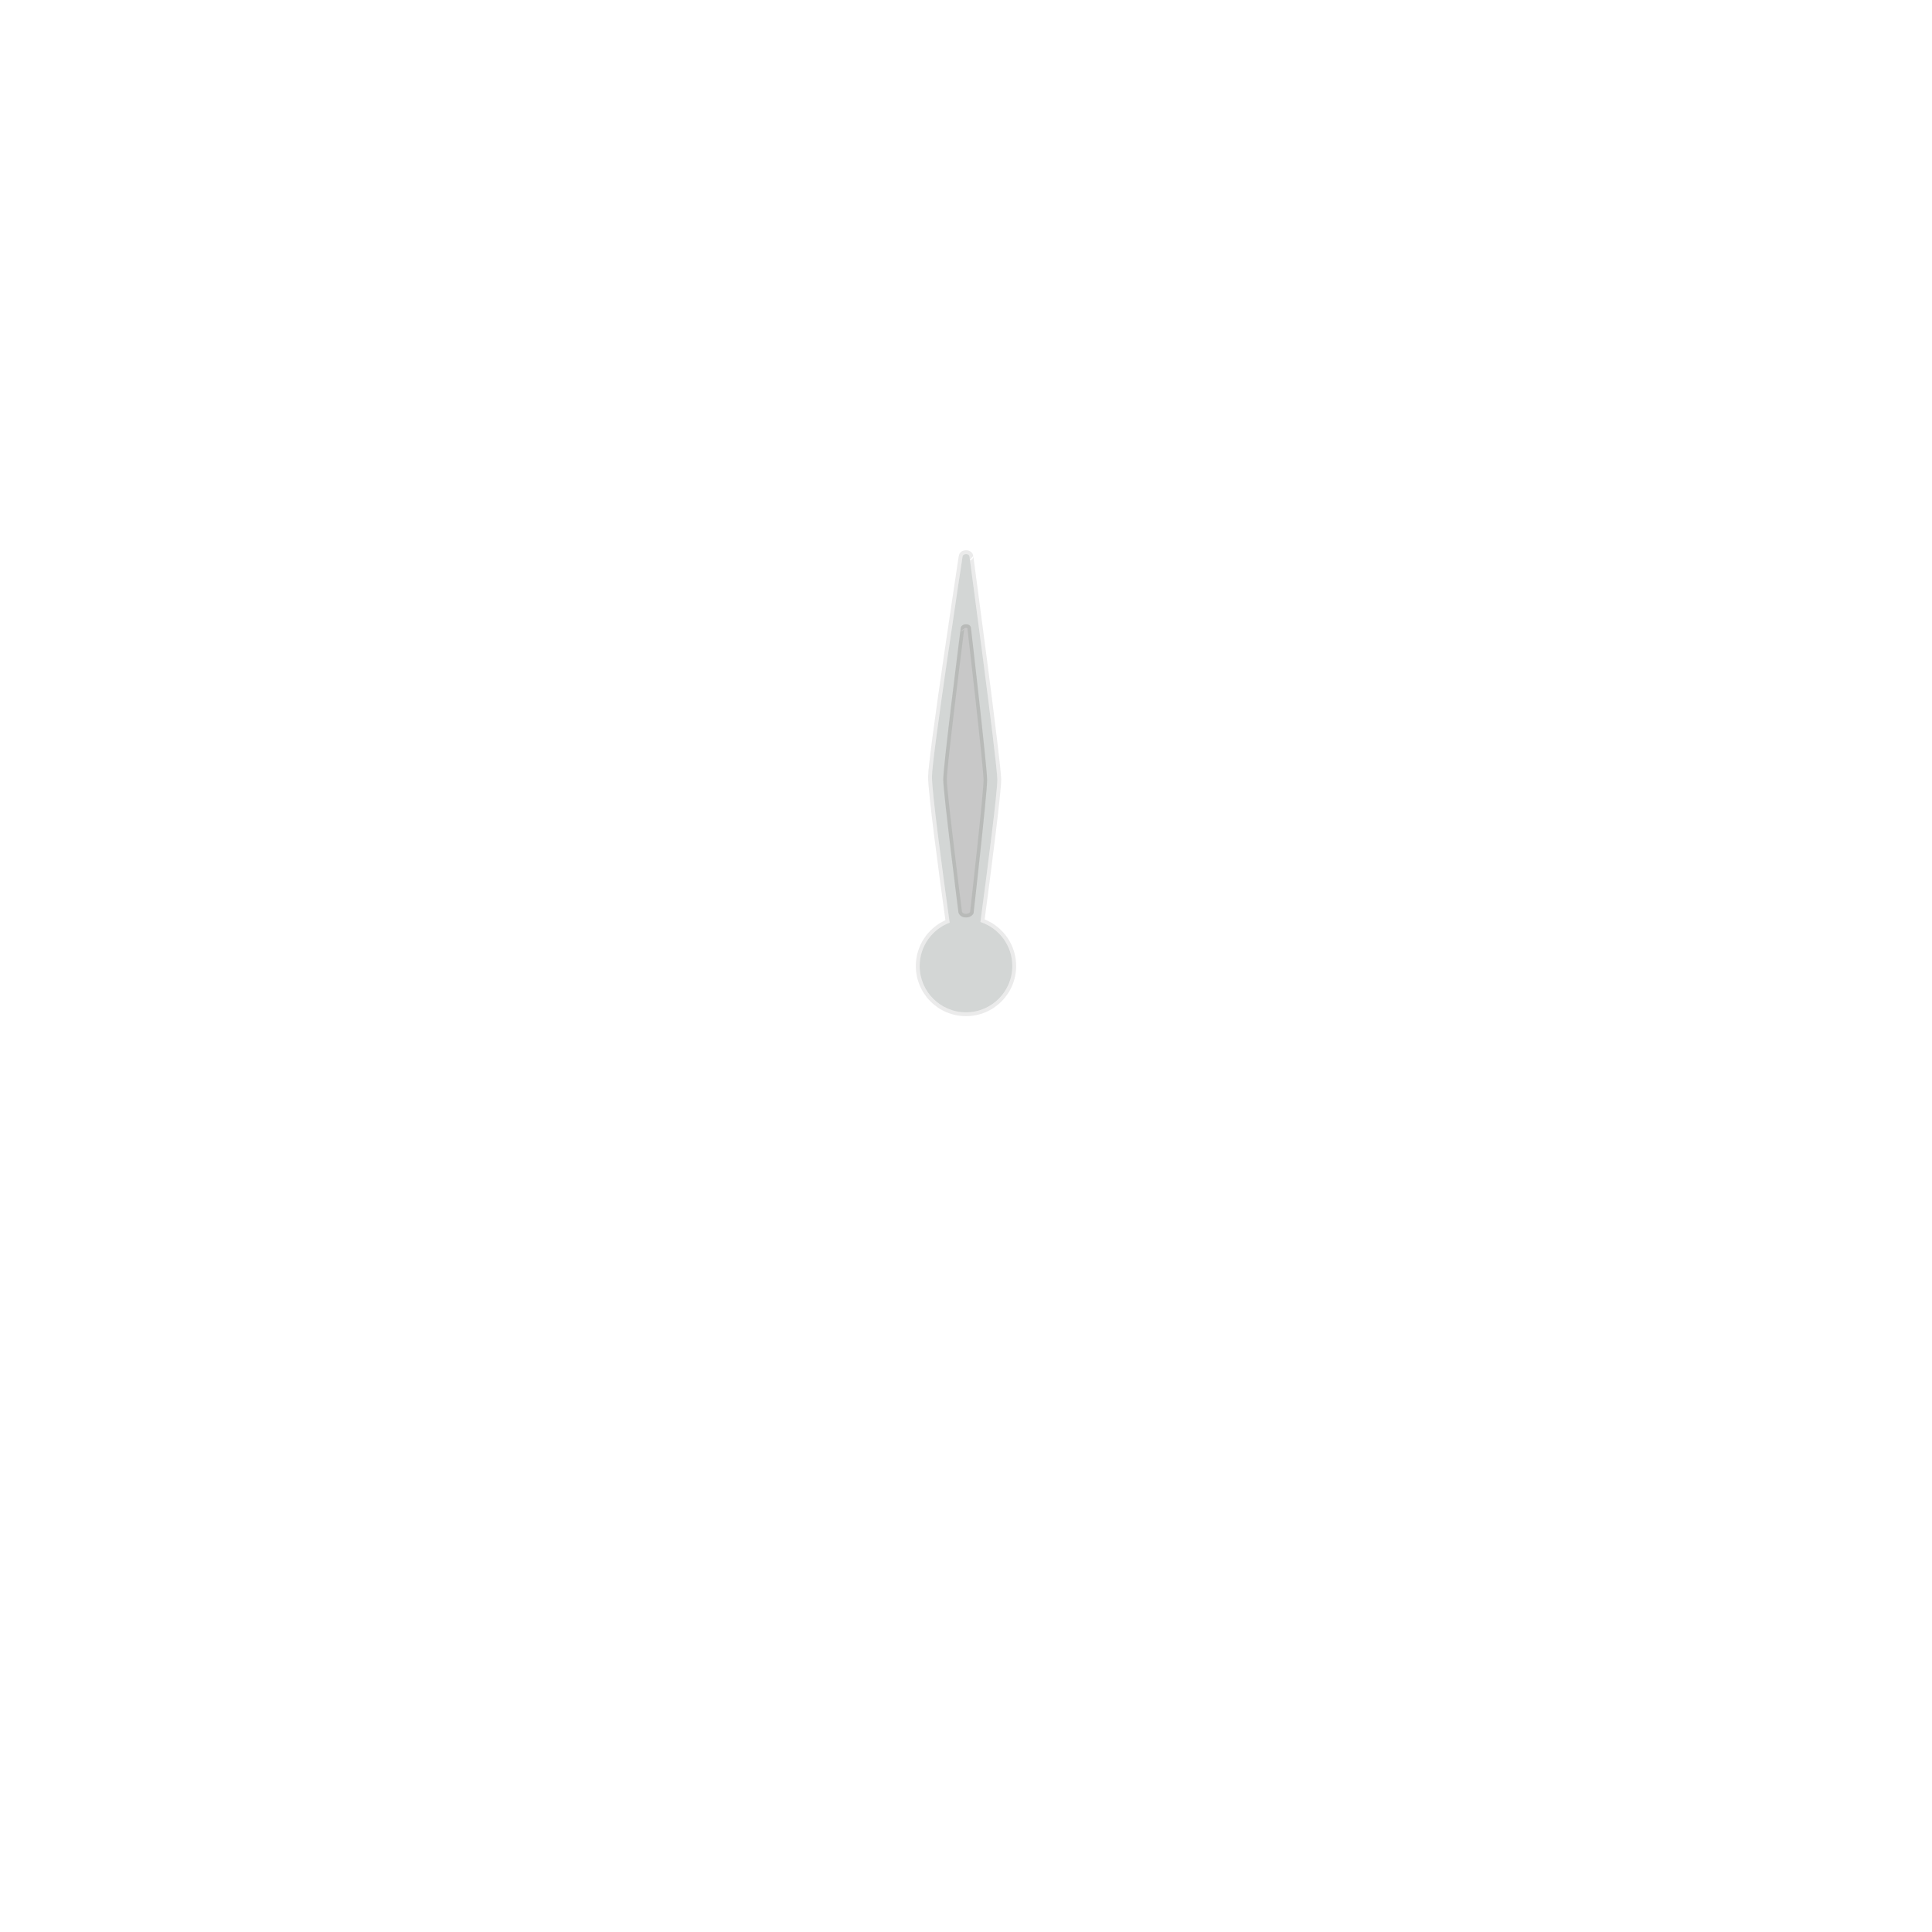
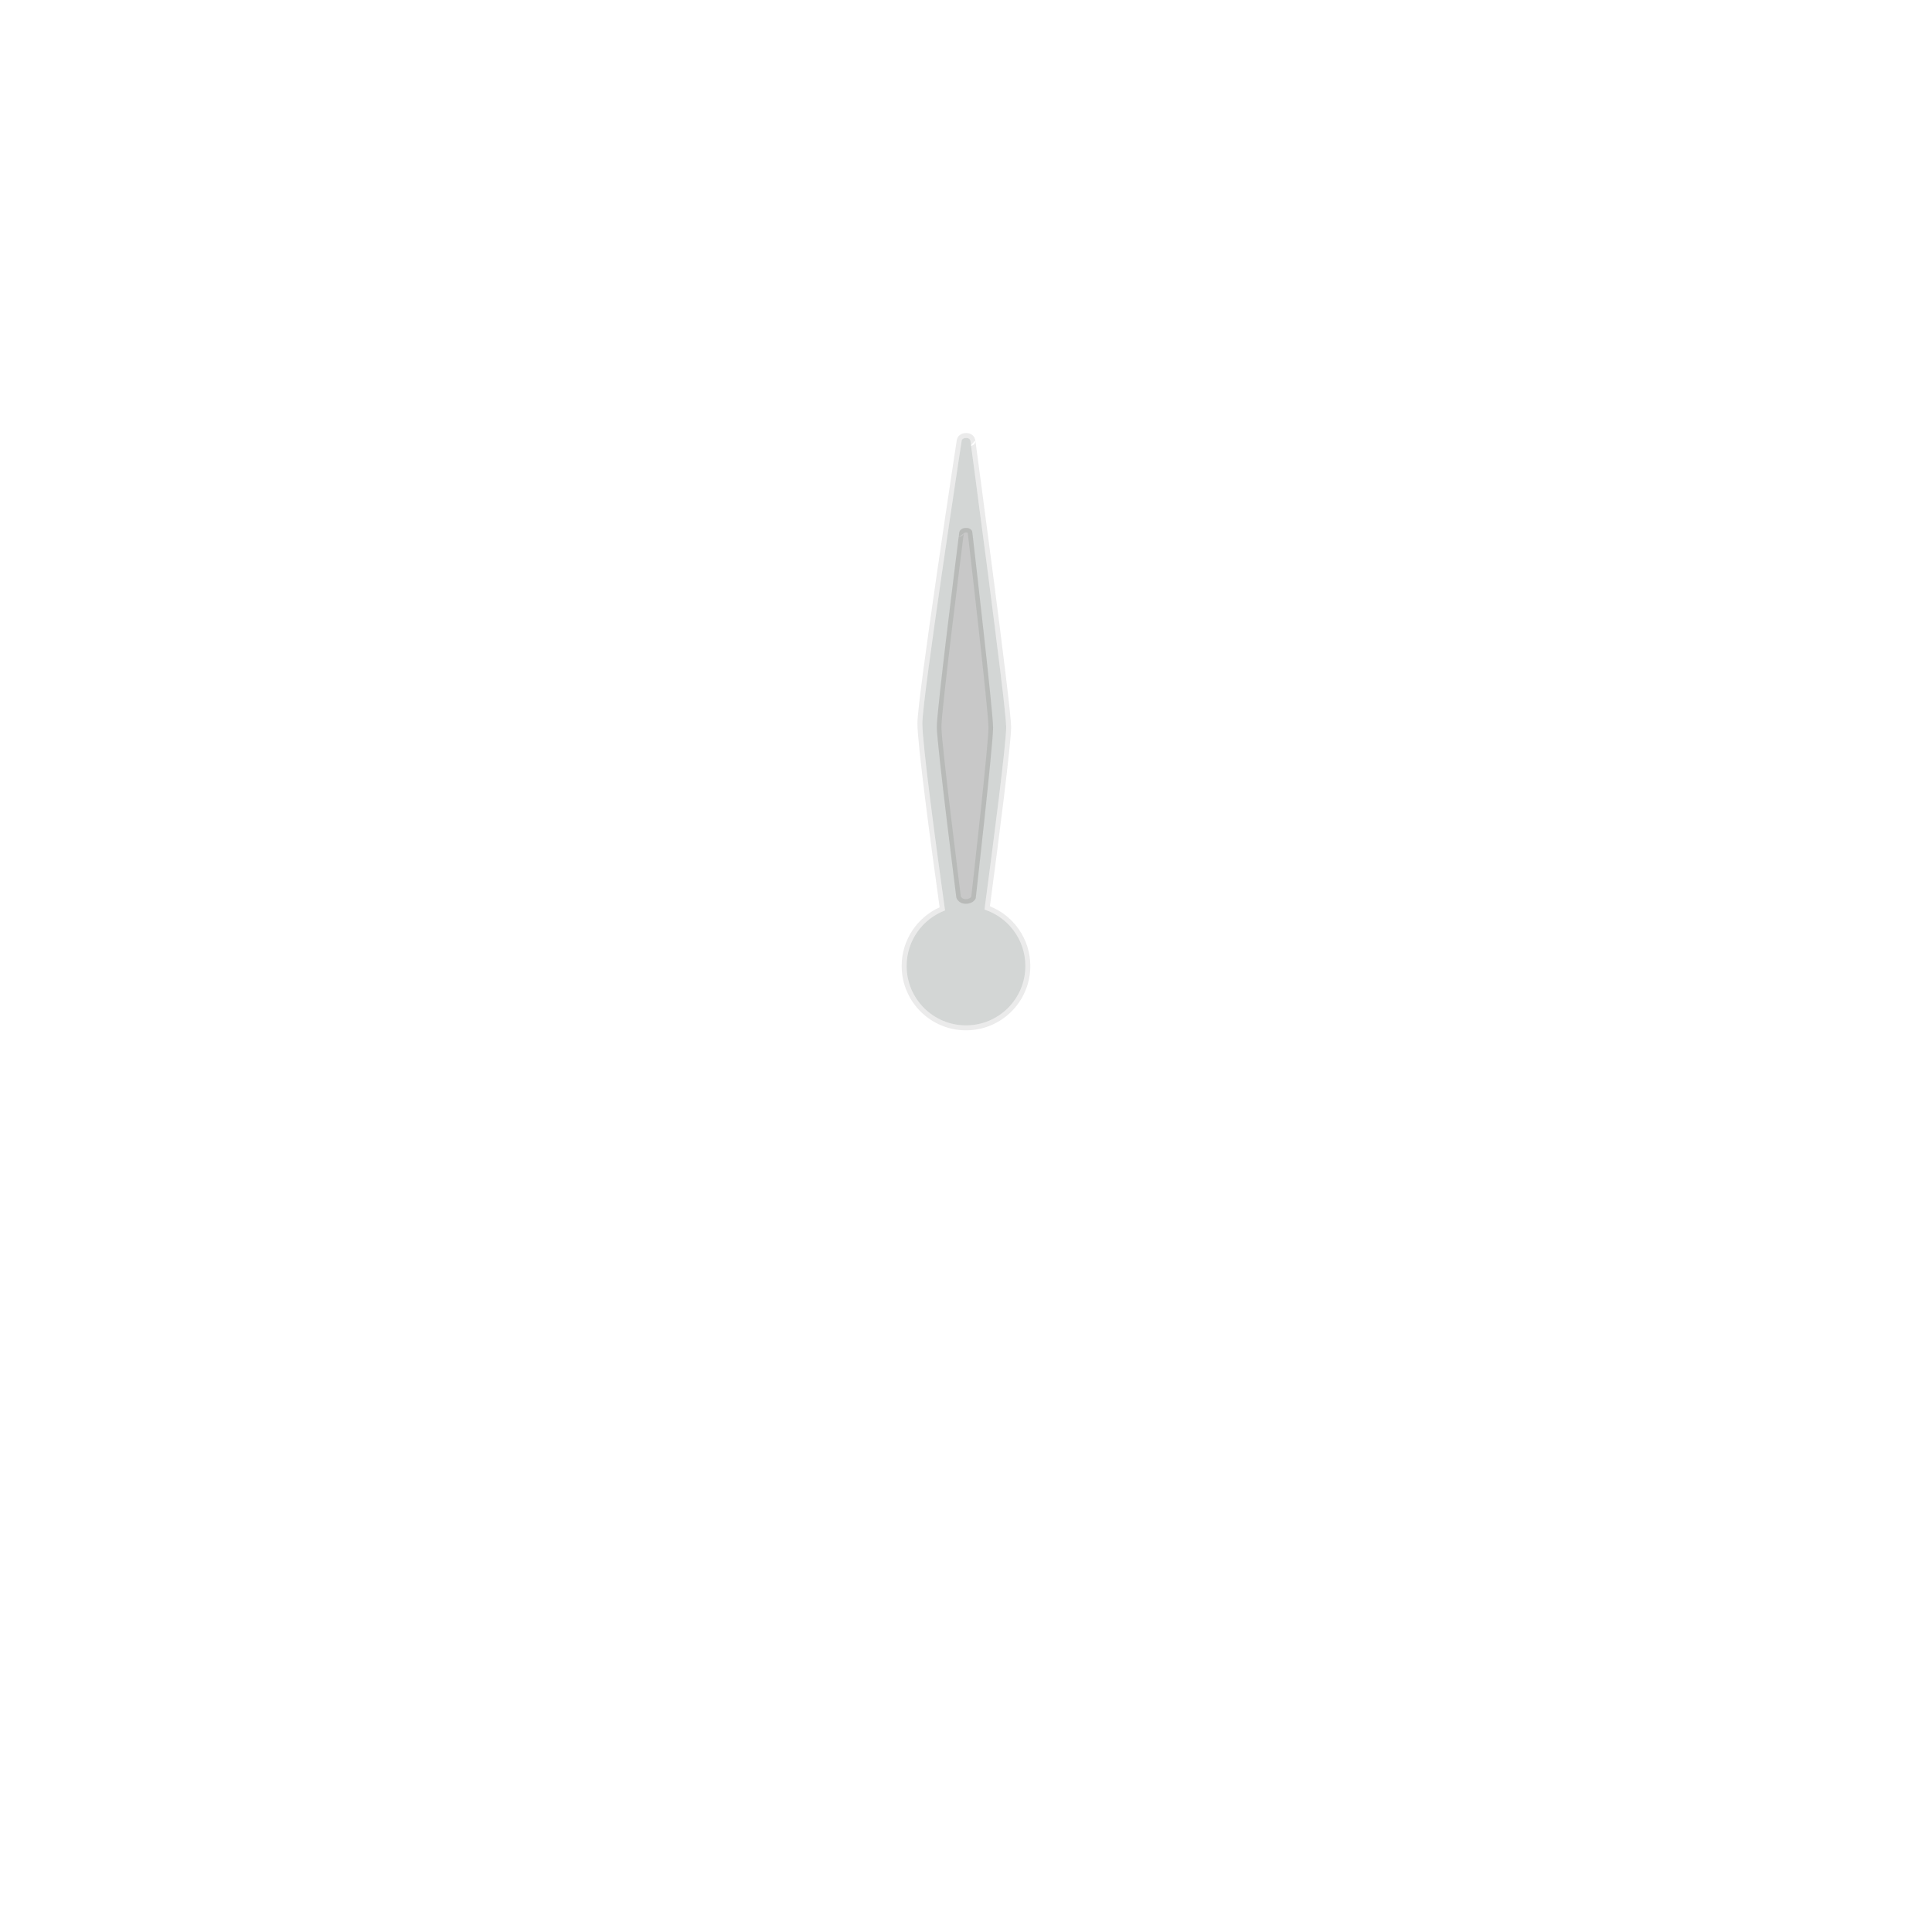
- <svg xmlns="http://www.w3.org/2000/svg" width="100%" height="100%" viewBox="0 0 500 500" version="1.1" xml:space="preserve" style="fill-rule:evenodd;clip-rule:evenodd;stroke-linejoin:round;stroke-miterlimit:2;">
-   <g id="Hands">
+ <svg xmlns="http://www.w3.org/2000/svg" width="100%" height="100%" viewBox="0 0 390 390" version="1.1" xml:space="preserve" style="fill-rule:evenodd;clip-rule:evenodd;stroke-linejoin:round;stroke-miterlimit:2;">
+   <g id="Hands" transform="matrix(1,0,0,1,-55,-55)">
    <g id="Hour-Hand">
      <g transform="matrix(1.09256,0,0,1.09256,-21.3006,-27.0387)">
        <path d="M251.731,243.141C256.116,244.578 259.286,248.705 259.286,253.568C259.286,259.622 254.371,264.538 248.316,264.538C242.261,264.538 237.346,259.622 237.346,253.568C237.346,248.875 240.299,244.867 244.446,243.301C242.778,231.347 240.254,212.612 240.255,208.728C240.256,204.052 247.514,156.54 247.514,156.54C247.514,156.54 247.564,156.02 248.334,156.011C249.072,156.003 249.134,156.554 249.134,156.554C249.134,156.554 255.708,205.375 255.739,209.382C255.762,212.393 253.348,231.016 251.731,243.141Z" style="fill:rgb(211,214,213);" />
-         <path d="M250.043,156.449C250.18,157.465 256.623,205.402 256.654,209.375C256.676,212.338 254.356,230.358 252.735,242.533C257.109,244.288 260.201,248.57 260.201,253.568C260.201,260.128 254.876,265.453 248.316,265.453C241.756,265.453 236.43,260.128 236.43,253.568C236.43,248.744 239.31,244.588 243.442,242.726C241.769,230.711 239.339,212.551 239.34,208.728C239.341,204.084 246.471,157.312 246.607,156.421L246.609,156.406L246.773,155.925L246.917,155.711L247.124,155.5C247.359,155.303 247.723,155.103 248.324,155.096C248.597,155.093 248.82,155.136 249.002,155.2L249.296,155.336L249.542,155.514L249.743,155.73L249.88,155.944L250.038,156.409C250.038,156.409 250.042,156.442 250.043,156.449L249.241,157.35C249.172,156.833 249.134,156.554 249.134,156.554C249.134,156.554 249.072,156.003 248.334,156.011C247.564,156.02 247.514,156.54 247.514,156.54C247.514,156.54 240.256,204.052 240.255,208.728C240.254,212.612 242.778,231.347 244.446,243.301C240.299,244.867 237.346,248.875 237.346,253.568C237.346,259.622 242.261,264.538 248.316,264.538C254.371,264.538 259.286,259.622 259.286,253.568C259.286,248.705 256.116,244.578 251.731,243.141C253.348,231.016 255.762,212.393 255.739,209.382C255.71,205.699 250.154,164.153 249.256,157.462C249.474,157.432 249.676,157.325 249.823,157.157C249.993,156.962 250.073,156.705 250.043,156.449Z" style="fill-opacity:0.08;" />
+         <path d="M250.043,156.449C250.18,157.465 256.623,205.402 256.654,209.375C256.676,212.338 254.356,230.358 252.735,242.533C257.109,244.288 260.201,248.57 260.201,253.568C260.201,260.128 254.876,265.453 248.316,265.453C241.756,265.453 236.43,260.128 236.43,253.568C236.43,248.744 239.31,244.588 243.442,242.726C241.769,230.711 239.339,212.551 239.34,208.728C239.341,204.084 246.471,157.312 246.607,156.421L246.609,156.406L246.773,155.925L246.917,155.711L247.124,155.5C247.359,155.303 247.723,155.103 248.324,155.096C248.597,155.093 248.82,155.136 249.002,155.2L249.296,155.336L249.542,155.514L249.743,155.73L249.88,155.944L250.038,156.409L250.043,156.449L249.241,157.35C249.172,156.833 249.134,156.554 249.134,156.554C249.134,156.554 249.072,156.003 248.334,156.011C247.564,156.02 247.514,156.54 247.514,156.54C247.514,156.54 240.256,204.052 240.255,208.728C240.254,212.612 242.778,231.347 244.446,243.301C240.299,244.867 237.346,248.875 237.346,253.568C237.346,259.622 242.261,264.538 248.316,264.538C254.371,264.538 259.286,259.622 259.286,253.568C259.286,248.705 256.116,244.578 251.731,243.141C253.348,231.016 255.762,212.393 255.739,209.382C255.71,205.699 250.154,164.153 249.256,157.462C249.474,157.432 249.676,157.325 249.823,157.157C249.993,156.962 250.073,156.705 250.043,156.449Z" style="fill-opacity:0.08;" />
      </g>
      <g transform="matrix(0.564678,0.825311,-0.825311,0.564678,314.982,-96.6045)">
        <path d="M236.867,243.165C236.867,243.165 209.487,229.125 206.267,227.004C203.549,225.213 176.323,201.02 176.323,201.02C176.323,201.02 175.726,200.383 176.367,199.423C177.014,198.454 177.764,198.824 177.764,198.824C177.764,198.824 209.982,215.773 212.733,217.661C215.717,219.709 239.202,240.023 239.202,240.023C239.202,240.023 239.865,240.998 238.982,242.284C238.093,243.579 236.867,243.165 236.867,243.165Z" style="fill:rgb(200,200,200);" />
-         <path d="M178.499,199.212C183.316,201.749 210.229,215.943 212.733,217.661C215.717,219.709 239.202,240.023 239.202,240.023C239.202,240.023 239.865,240.998 238.982,242.284C238.093,243.579 236.867,243.165 236.867,243.165C236.867,243.165 209.487,229.125 206.267,227.004C203.808,225.383 181.293,205.43 177.021,201.639C177.047,201.61 177.071,201.579 177.094,201.547C177.333,201.197 177.304,200.735 177.037,200.419C177.033,200.414 177.017,200.395 177.012,200.389L177.094,201.547C177.094,201.547 176.993,201.518 176.843,201.481C176.506,201.182 176.323,201.02 176.323,201.02C176.323,201.02 175.726,200.383 176.367,199.423C177.014,198.454 177.764,198.824 177.764,198.824C177.764,198.824 178.023,198.961 178.497,199.21L178.534,199.351L178.499,199.212ZM177.409,199.692C177.378,199.708 177.25,199.782 177.143,199.941C177.005,200.149 177.024,200.346 177.034,200.403C178.746,201.923 204.163,224.499 206.781,226.224C209.881,228.267 235.452,241.39 237.199,242.286L237.201,242.286C237.334,242.303 237.824,242.322 238.213,241.755C238.563,241.246 238.485,240.772 238.438,240.596C236.414,238.846 215.039,220.375 212.205,218.43C209.541,216.602 179.171,200.619 177.409,199.692Z" style="fill:rgb(0,31,4);fill-opacity:0.08;" />
+         <path d="M178.499,199.212C183.316,201.749 210.229,215.943 212.733,217.661C215.717,219.709 239.202,240.023 239.202,240.023C239.202,240.023 239.865,240.998 238.982,242.284C238.093,243.579 236.867,243.165 236.867,243.165C236.867,243.165 209.487,229.125 206.267,227.004C203.808,225.383 181.293,205.43 177.021,201.639C177.047,201.61 177.071,201.579 177.094,201.547C177.333,201.197 177.304,200.735 177.037,200.419L177.012,200.389L177.094,201.547C177.094,201.547 176.993,201.518 176.843,201.481C176.506,201.182 176.323,201.02 176.323,201.02C176.323,201.02 175.726,200.383 176.367,199.423C177.014,198.454 177.764,198.824 177.764,198.824C177.764,198.824 178.023,198.961 178.497,199.21L178.534,199.351L178.499,199.212ZM177.409,199.692C177.378,199.708 177.25,199.782 177.143,199.941C177.005,200.149 177.024,200.346 177.034,200.403C178.746,201.923 204.163,224.499 206.781,226.224C209.881,228.267 235.452,241.39 237.199,242.286L237.201,242.286C237.334,242.303 237.824,242.322 238.213,241.755C238.563,241.246 238.485,240.772 238.438,240.596C236.414,238.846 215.039,220.375 212.205,218.43C209.541,216.602 179.171,200.619 177.409,199.692Z" style="fill:rgb(0,31,4);fill-opacity:0.08;" />
      </g>
    </g>
  </g>
</svg>
